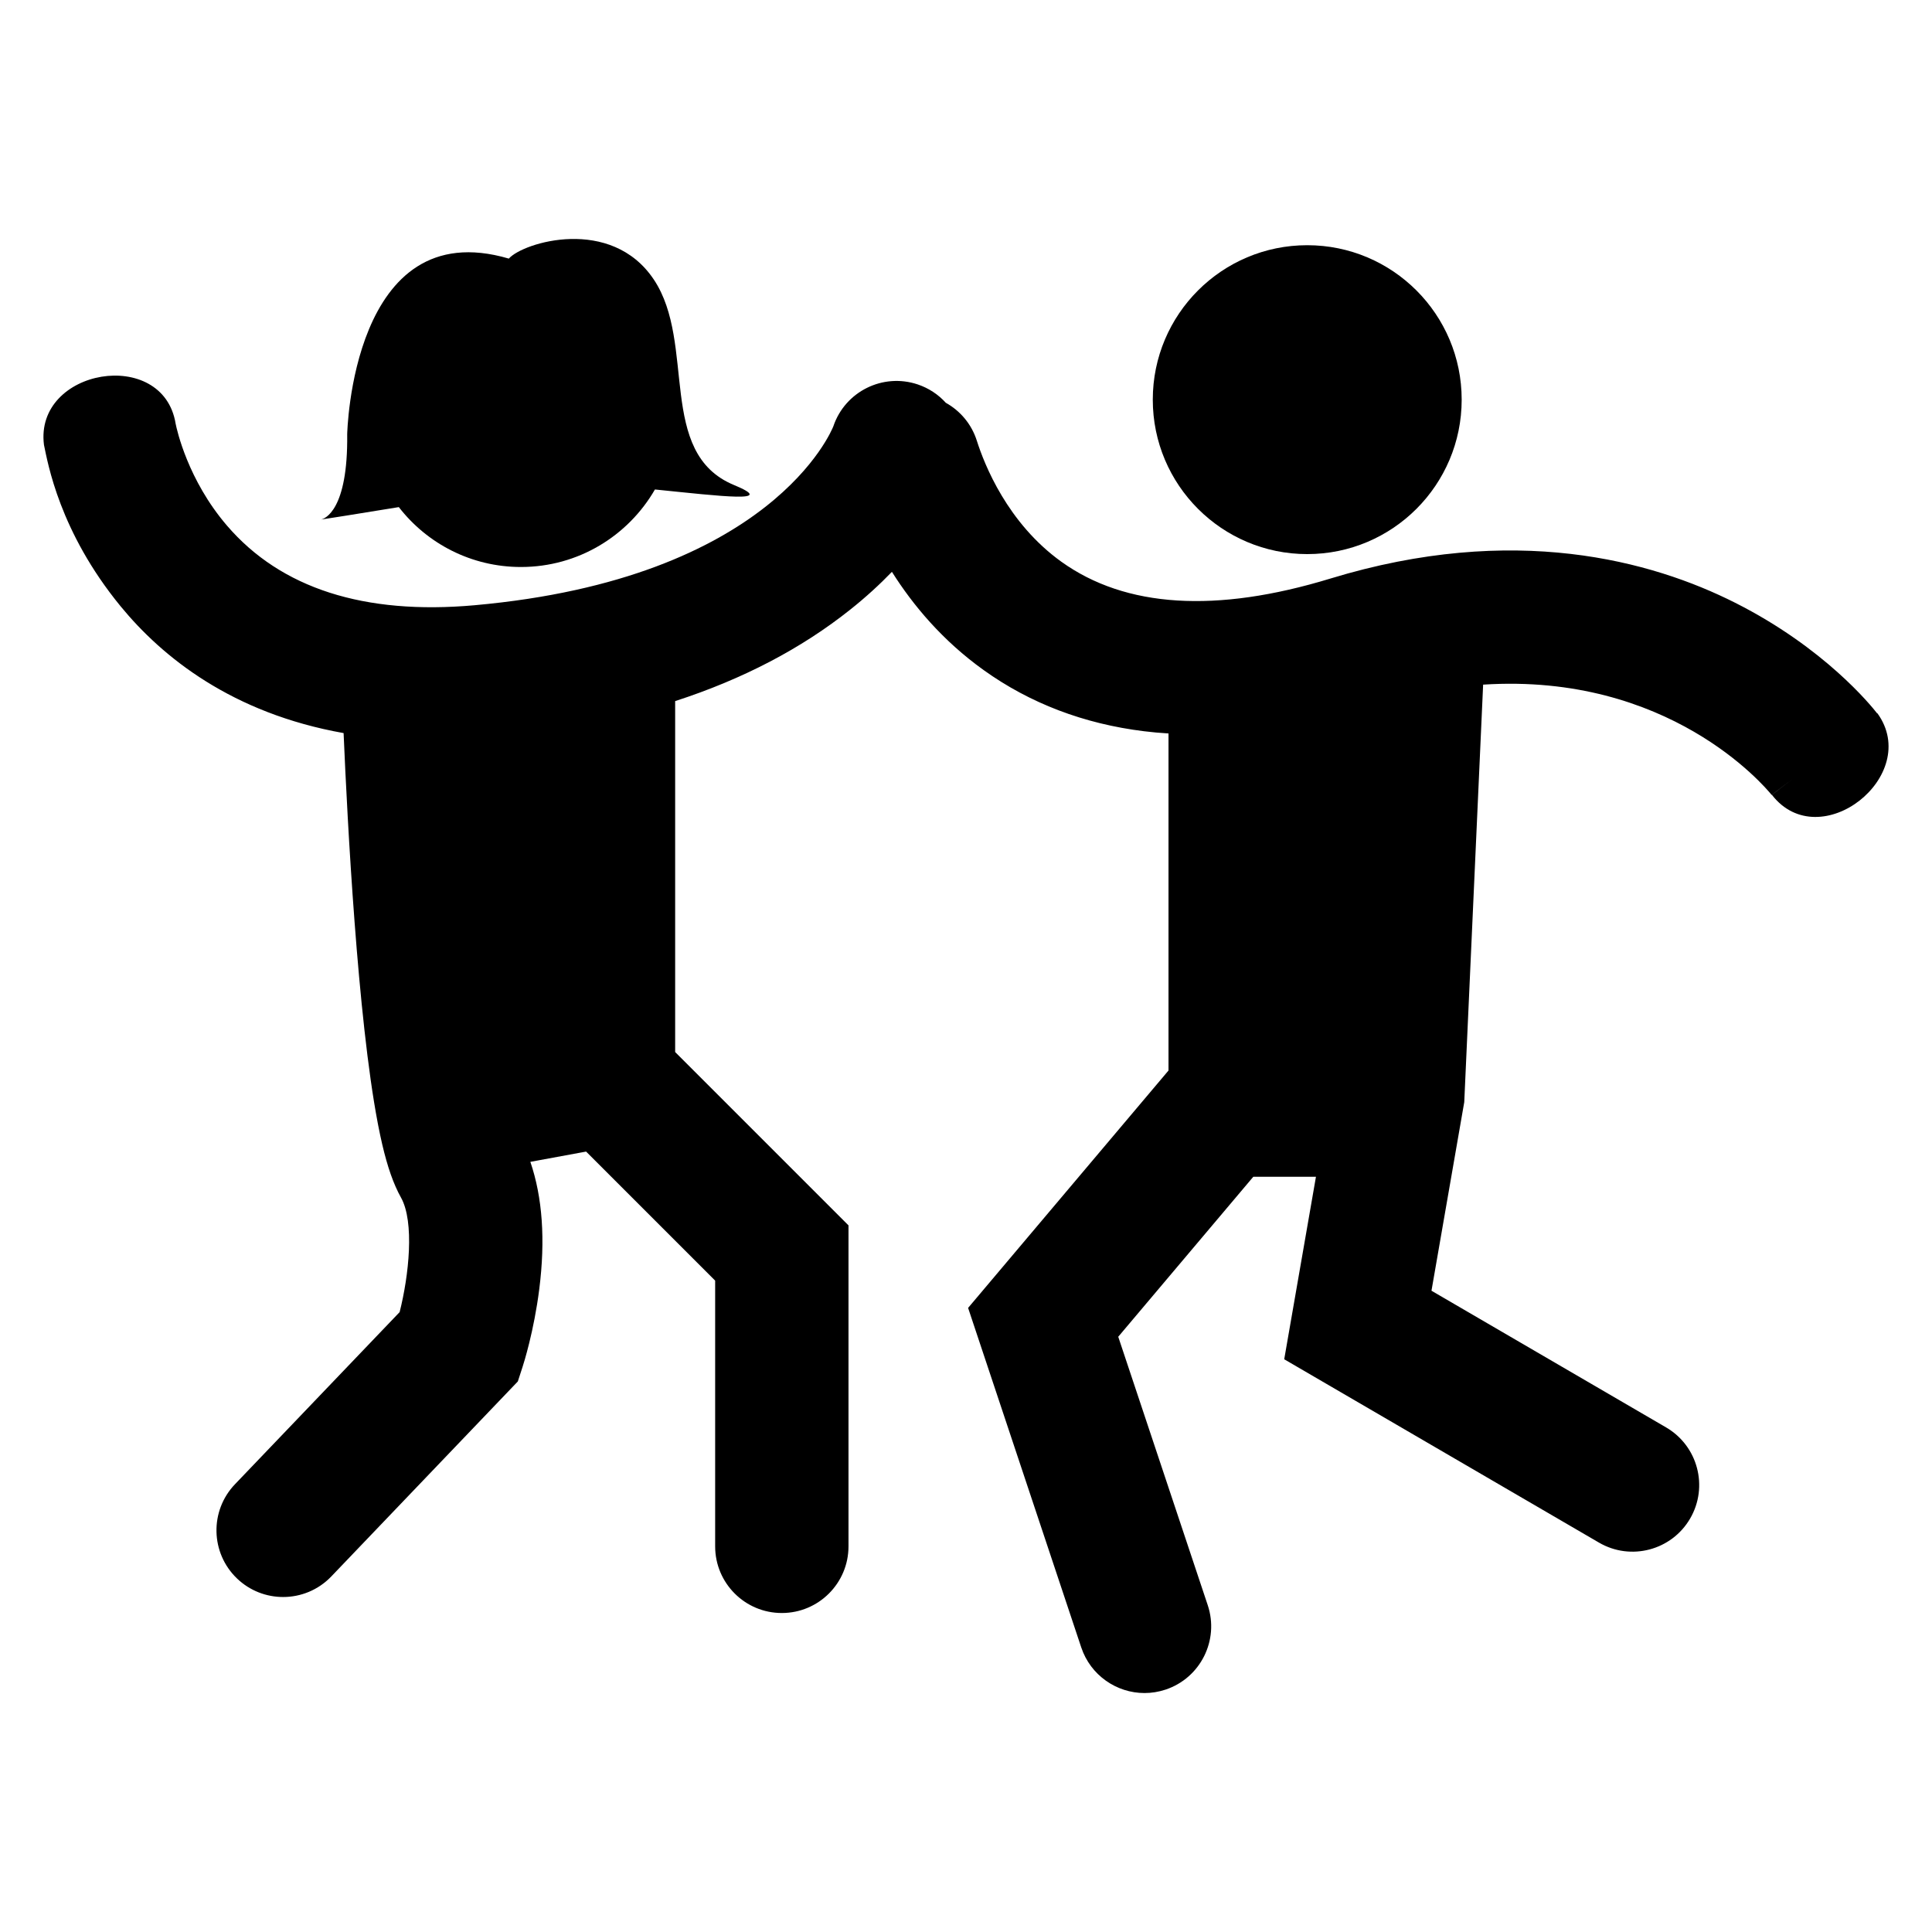
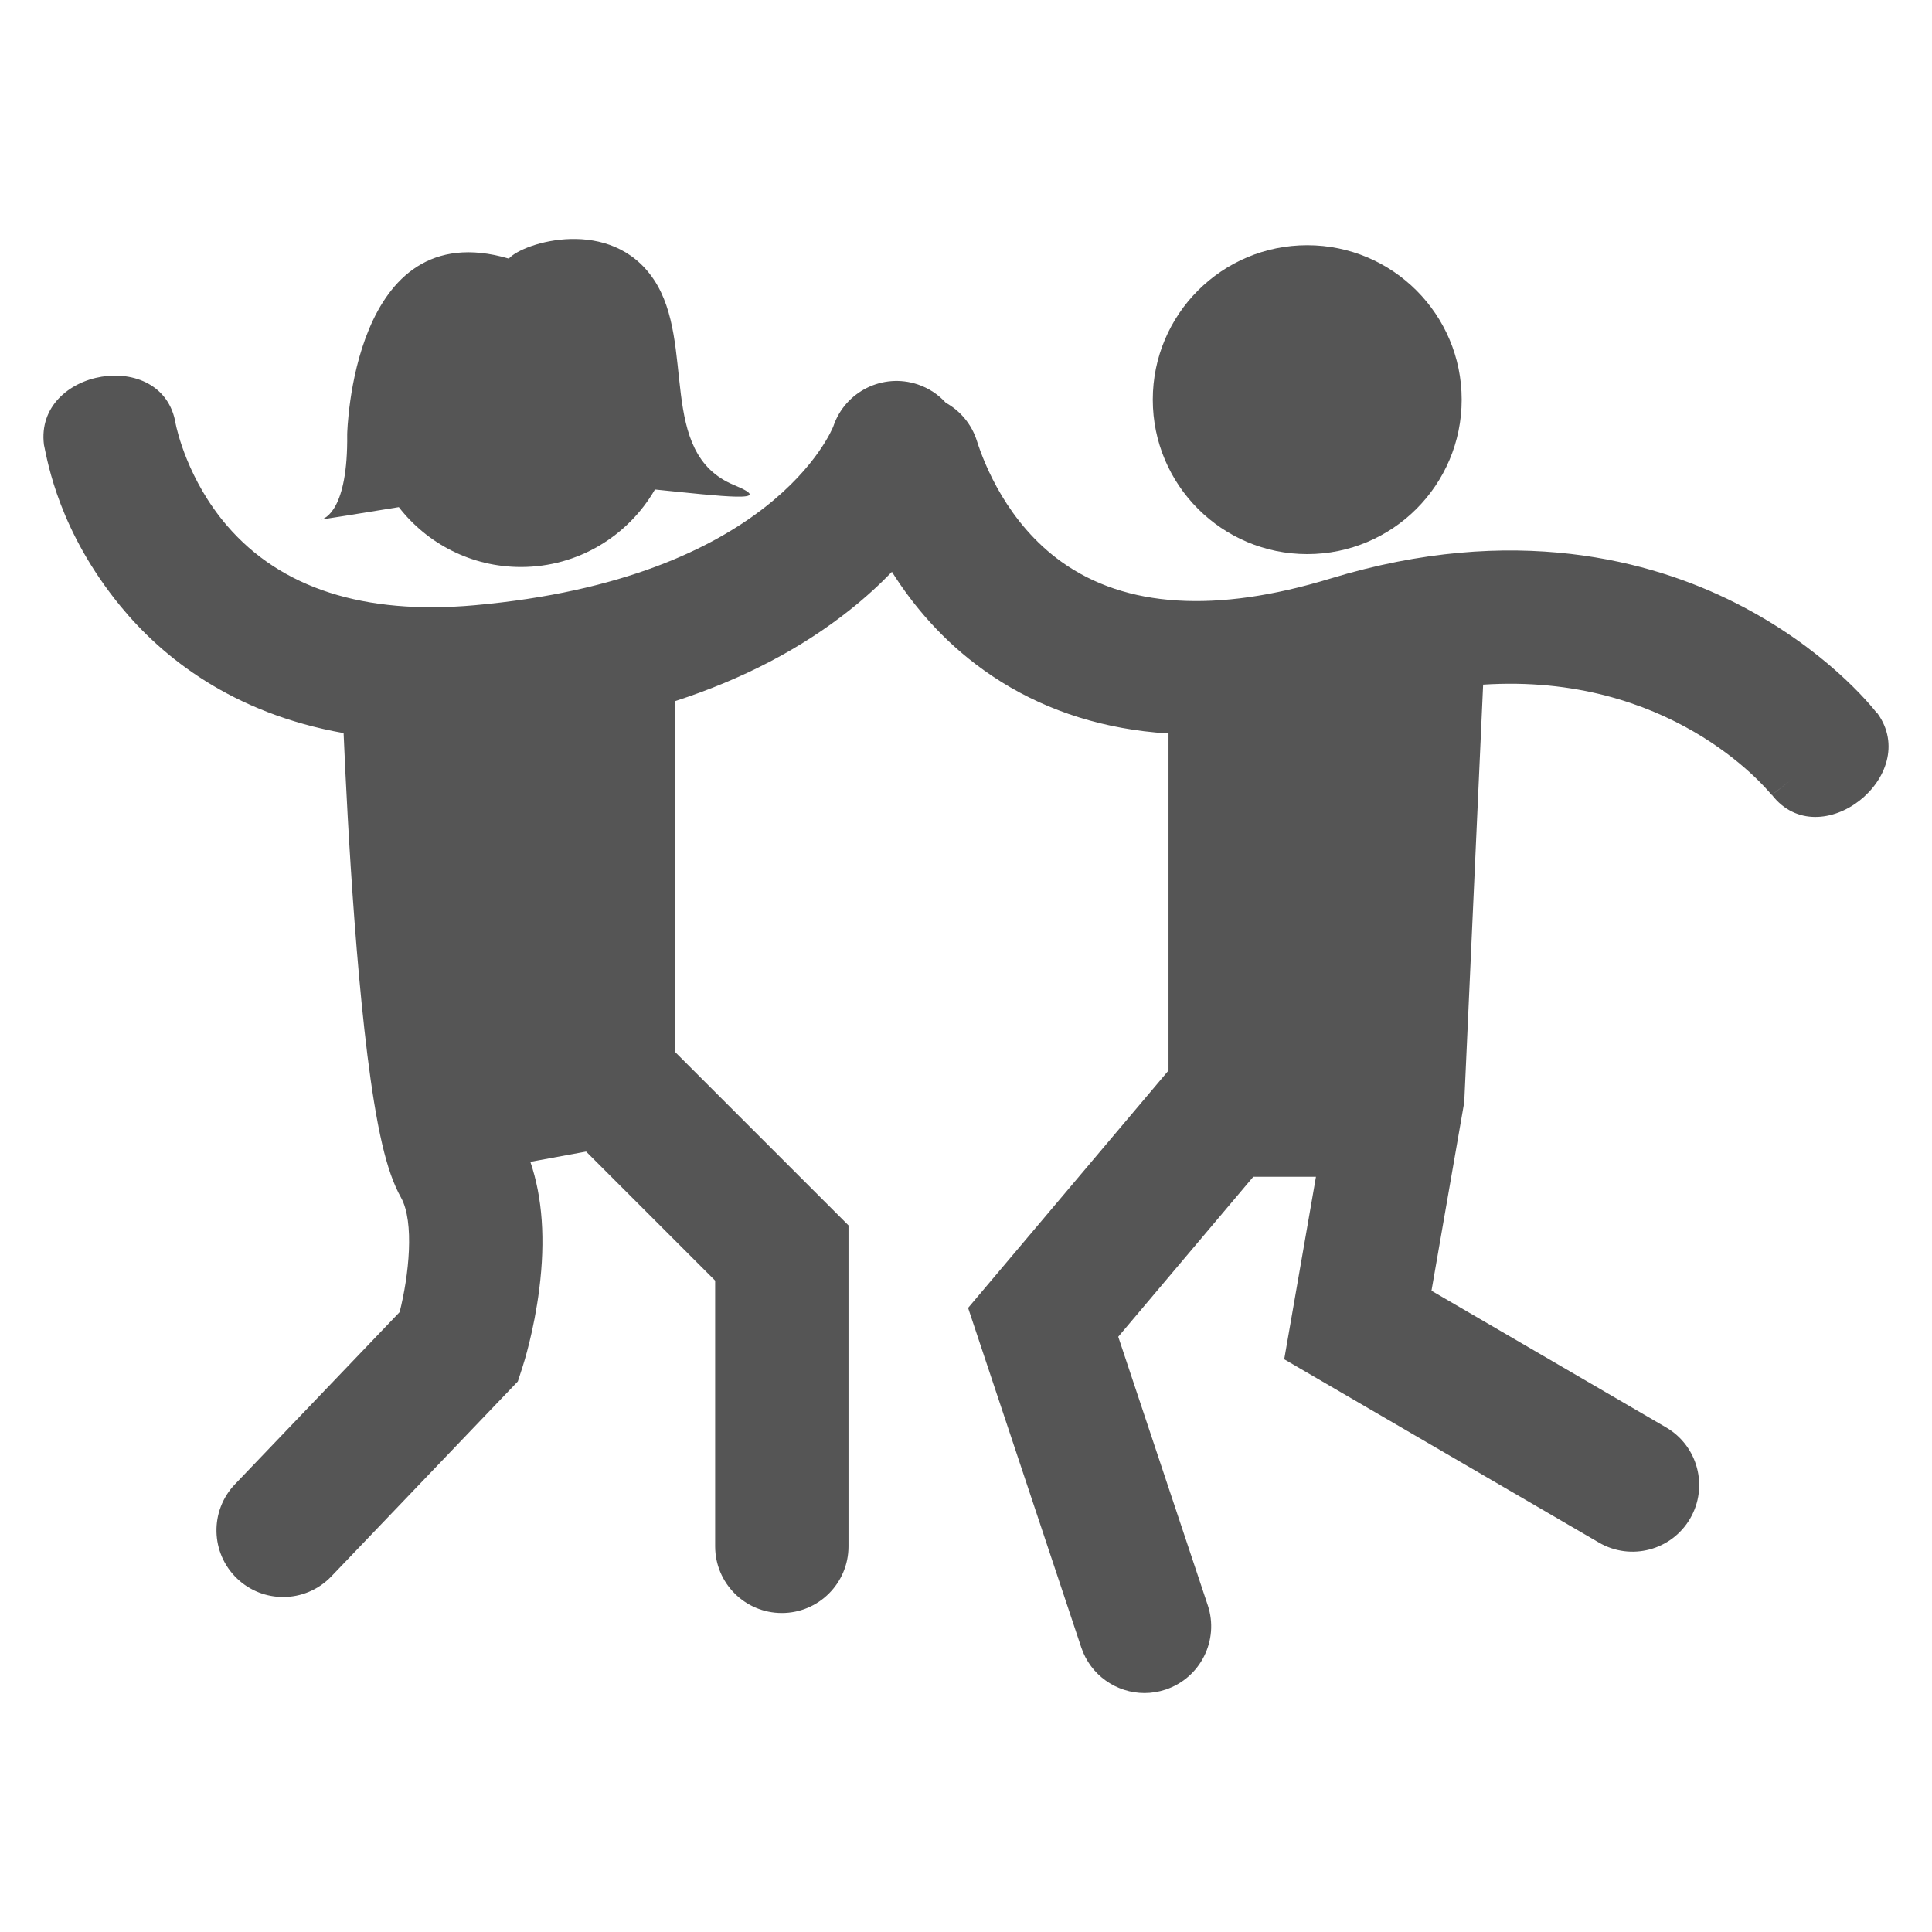
<svg xmlns="http://www.w3.org/2000/svg" version="1.1" id="Layer_1" x="0px" y="0px" width="1000px" height="1000px" viewBox="0 0 1000 1000" enable-background="new 0 0 1000 1000" xml:space="preserve">
  <g>
    <g>
-       <path d="M206.86,582.694l6.101,32.051l2.871-0.524C212.367,606.38,209.524,596.318,206.86,582.694z" />
+       <path fill="#555555" d="M206.86,582.694l6.101,32.051l2.871-0.524C212.367,606.38,209.524,596.318,206.86,582.694z" />
    </g>
    <g>
-       <circle cx="676.621" cy="206.86" r="79.941" />
+       <circle fill="#555555" cx="676.621" cy="206.86" r="79.941" />
    </g>
    <g>
-       <path d="M338.997,253.352c-13.817,23.976-39.698,40.126-69.361,40.126c-25.715,0-48.587-12.133-63.204-31.002    c-20.76,3.437-38.097,6.115-40.291,6.446c1.85-0.4,14.024-4.583,13.568-44.128c0,0,2.25-114.856,83.647-90.949h0.014    c7.44-8.434,52.99-22.237,75.075,10.891c22.085,33.127,1.38,89.72,41.409,106.284    C402.712,260.475,373.877,256.886,338.997,253.352z" />
+       <path fill="#555555" d="M338.997,253.352c-13.817,23.976-39.698,40.126-69.361,40.126c-25.715,0-48.587-12.133-63.204-31.002    c-20.76,3.437-38.097,6.115-40.291,6.446c1.85-0.4,14.024-4.583,13.568-44.128c0,0,2.25-114.856,83.647-90.949h0.014    c7.44-8.434,52.99-22.237,75.075,10.891c22.085,33.127,1.38,89.72,41.409,106.284    C402.712,260.475,373.877,256.886,338.997,253.352z" />
    </g>
-     <path d="M917.14,411.425l10.739-8.309l-10.863,8.351c-3.975-4.9-53.446-63.273-149.349-57.103l-9.773,216.101L740.93,668.08   l121.426,70.741c16.467,9.593,22.044,30.712,12.45,47.179c-9.593,16.467-30.712,22.044-47.179,12.45l-162.918-94.896l16.426-94.455   h-32.437l-69.899,82.805l46.337,138.97c6.018,18.082-3.755,37.627-21.823,43.659c-3.63,1.201-7.302,1.781-10.918,1.781   c-14.452,0-27.91-9.151-32.741-23.603L501.087,676.97l103.73-122.875V379.637c-4.279-0.248-8.475-0.635-12.63-1.146   c-31.14-3.823-59.077-14.466-83.04-31.651c-21.202-15.183-36.523-33.459-47.496-50.864c-6.17,6.405-13.348,13.03-21.685,19.656   c-25.315,20.139-55.571,35.93-90.507,47.262v181.635l89.72,89.72v166.134c0,19.062-15.446,34.508-34.508,34.508   c-19.062,0-34.508-15.446-34.508-34.508V662.849l-66.793-66.793l-28.862,5.314c6.28,18.344,7.84,40.402,4.624,65.813   c-2.747,21.781-8.061,38.524-8.668,40.36l-2.429,7.481l-96.539,100.928c-6.777,7.081-15.86,10.656-24.942,10.656   c-8.585,0-17.171-3.175-23.852-9.565c-13.776-13.182-14.259-35.018-1.09-48.794l85.234-89.099   c4.79-18.869,7.785-46.641,0.704-59.298c-0.98-1.739-1.905-3.616-2.788-5.632c-3.465-7.84-6.308-17.903-8.972-31.526l-0.318-1.656   v-0.014c-10.352-54.426-15.653-155.506-17.627-201.581C120.121,369.188,84.04,340.16,62.41,313.796   c-31.733-38.704-37.683-74.302-39.656-83.55c-4.997-39.504,61.714-50.864,68.16-10.904c0.594,2.968,6.267,29.083,26.585,52.728   c27.868,32.451,70.989,46.309,128.12,41.202c153.822-13.762,184.92-90.562,185.721-92.619   c6.073-17.999,25.563-27.703,43.604-21.698c5.811,1.946,10.753,5.273,14.59,9.51c0.014,0,0.014,0.014,0.014,0.014   c7.412,4.127,13.32,10.973,16.081,19.697c3.851,12.147,15.805,42.555,43.742,62.583c33.224,23.824,80.072,26.75,139.246,8.696   c95.076-29.014,166.424-9.193,209.517,12.547c46.171,23.272,70.396,53.266,73.488,57.255l0.11-0.083   C995.045,401.446,941.958,443.407,917.14,411.425z" />
+     <path fill="#555555" d="M917.14,411.425l10.739-8.309l-10.863,8.351c-3.975-4.9-53.446-63.273-149.349-57.103l-9.773,216.101   L740.93,668.08l121.426,70.741c16.467,9.593,22.044,30.712,12.45,47.179c-9.593,16.467-30.712,22.044-47.179,12.45l-162.918-94.896   l16.426-94.455h-32.437l-69.899,82.805l46.337,138.97c6.018,18.082-3.755,37.627-21.823,43.659   c-3.63,1.201-7.302,1.781-10.918,1.781c-14.452,0-27.91-9.151-32.741-23.603L501.087,676.97l103.73-122.875V379.637   c-4.279-0.248-8.475-0.635-12.63-1.146c-31.14-3.823-59.077-14.466-83.04-31.651c-21.202-15.183-36.523-33.459-47.496-50.864   c-6.17,6.405-13.348,13.03-21.685,19.656c-25.315,20.139-55.571,35.93-90.507,47.262v181.635l89.72,89.72v166.134   c0,19.062-15.446,34.508-34.508,34.508c-19.062,0-34.508-15.446-34.508-34.508V662.849l-66.793-66.793l-28.862,5.314   c6.28,18.344,7.84,40.402,4.624,65.813c-2.747,21.781-8.061,38.524-8.668,40.36l-2.429,7.481l-96.539,100.928   c-6.777,7.081-15.86,10.656-24.942,10.656c-8.585,0-17.171-3.175-23.852-9.565c-13.776-13.182-14.259-35.018-1.09-48.794   l85.234-89.099c4.79-18.869,7.785-46.641,0.704-59.298c-0.98-1.739-1.905-3.616-2.788-5.632c-3.465-7.84-6.308-17.903-8.972-31.526   l-0.318-1.656v-0.014c-10.352-54.426-15.653-155.506-17.627-201.581C120.121,369.188,84.04,340.16,62.41,313.796   c-31.733-38.704-37.683-74.302-39.656-83.55c-4.997-39.504,61.714-50.864,68.16-10.904c0.594,2.968,6.267,29.083,26.585,52.728   c27.868,32.451,70.989,46.309,128.12,41.202c153.822-13.762,184.92-90.562,185.721-92.619   c6.073-17.999,25.563-27.703,43.604-21.698c5.811,1.946,10.753,5.273,14.59,9.51c0.014,0,0.014,0.014,0.014,0.014   c7.412,4.127,13.32,10.973,16.081,19.697c3.851,12.147,15.805,42.555,43.742,62.583c33.224,23.824,80.072,26.75,139.246,8.696   c95.076-29.014,166.424-9.193,209.517,12.547c46.171,23.272,70.396,53.266,73.488,57.255l0.11-0.083   C995.045,401.446,941.958,443.407,917.14,411.425z" />
  </g>
  <g>
</g>
  <g>
</g>
  <g>
</g>
  <g>
</g>
  <g>
</g>
  <g>
</g>
  <g>
</g>
  <g>
</g>
  <g>
</g>
  <g>
</g>
  <g>
</g>
  <g>
</g>
  <g>
</g>
  <g>
</g>
  <g>
</g>
</svg>
